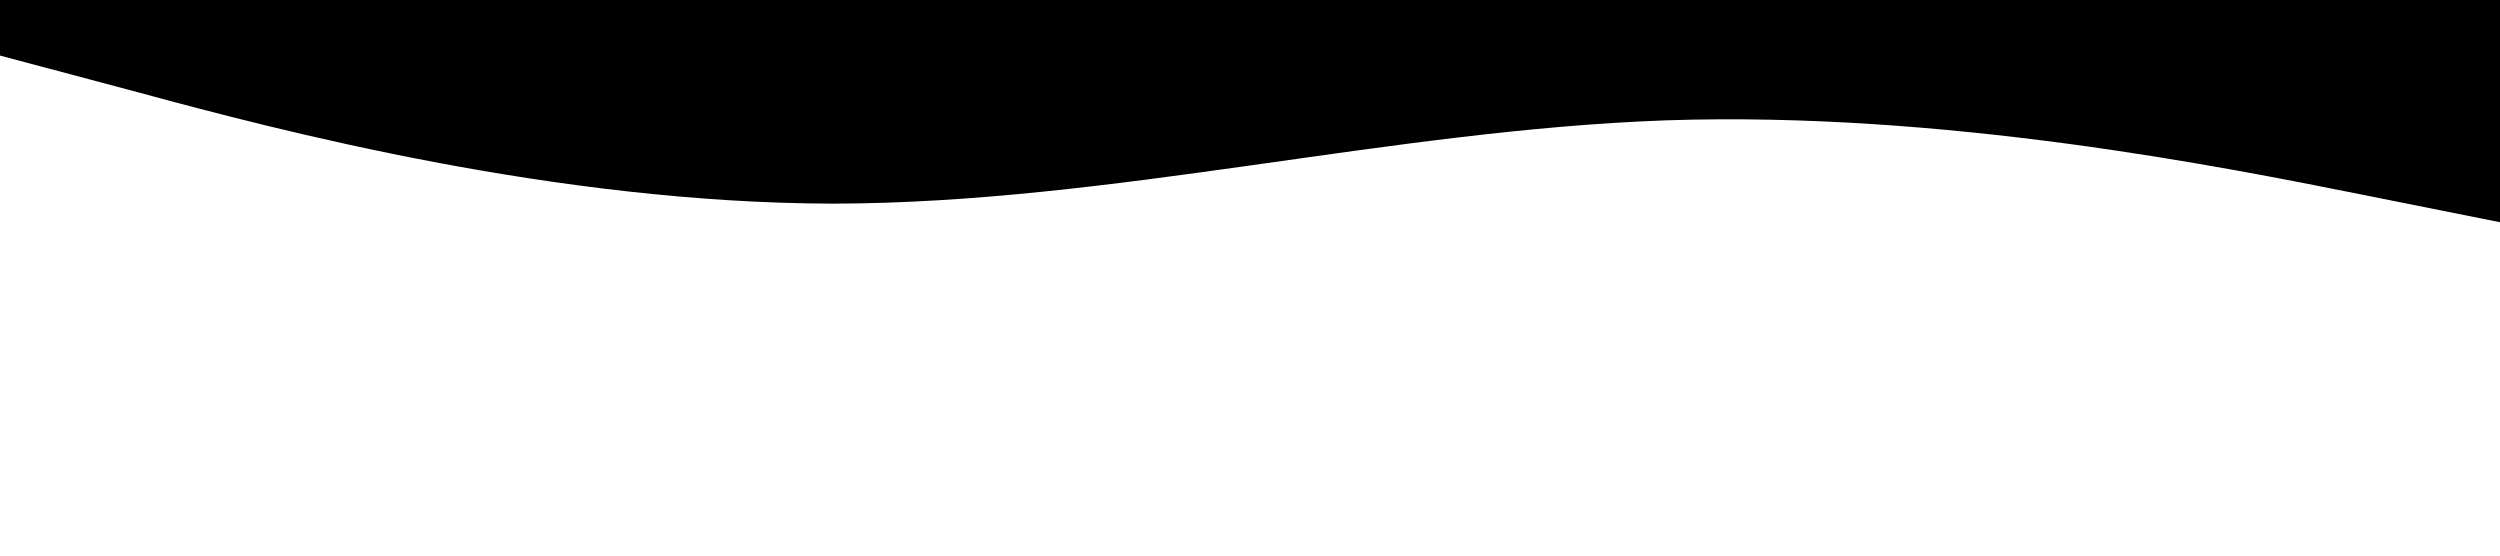
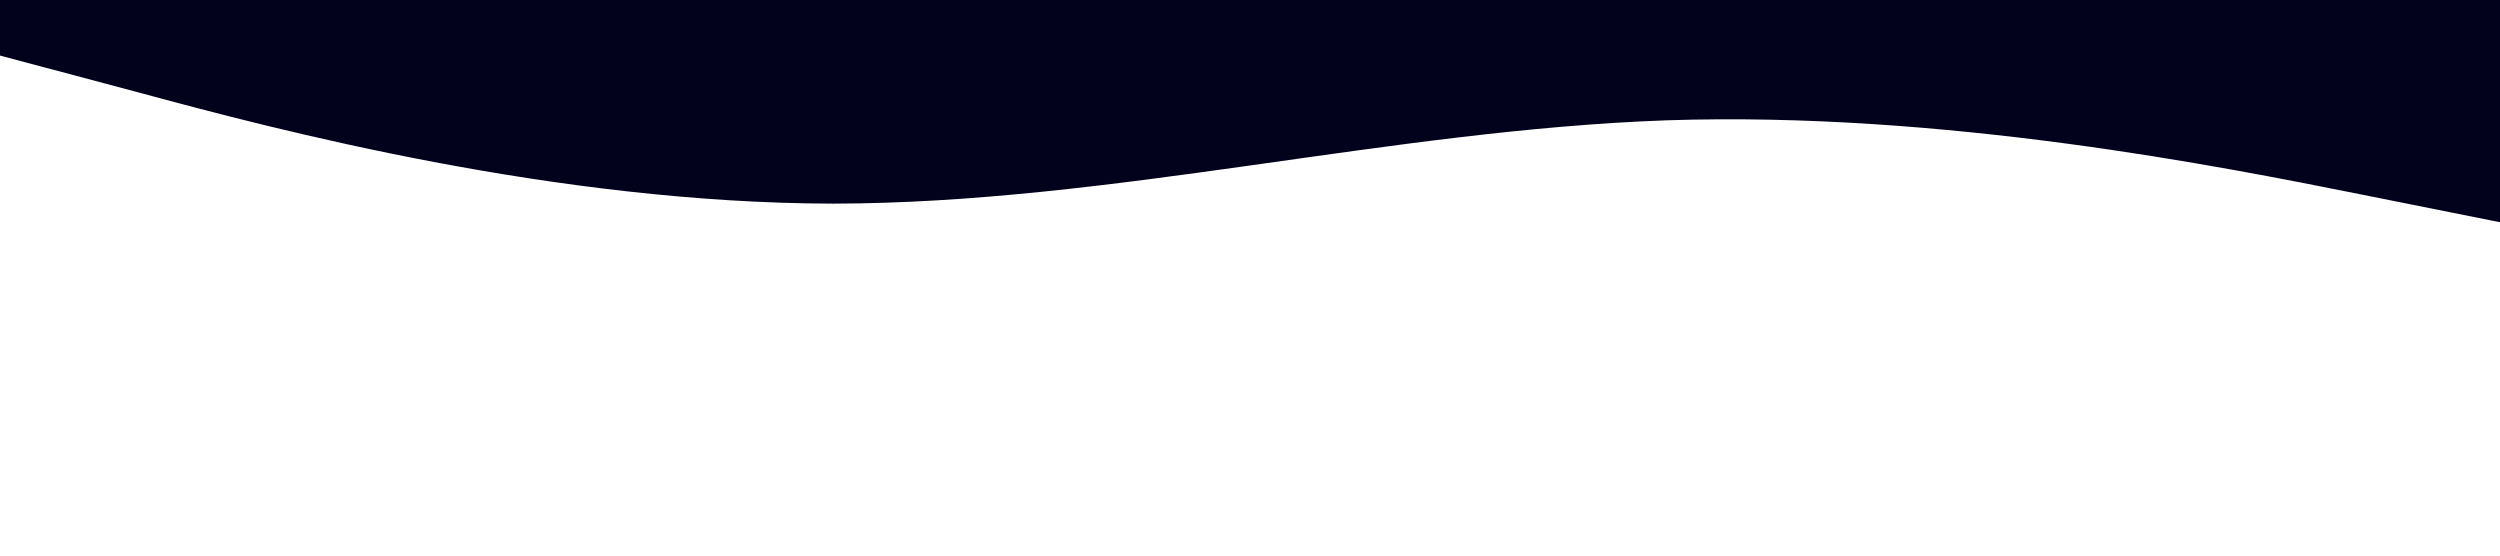
<svg xmlns="http://www.w3.org/2000/svg" viewBox="0 0 1440 320">
-   <path fill="#000000" fill-opacity="1" d="M0,32L80,53.3C160,75,320,117,480,117.3C640,117,800,75,960,69.3C1120,64,1280,96,1360,112L1440,128L1440,0L1360,0C1280,0,1120,0,960,0C800,0,640,0,480,0C320,0,160,0,80,0L0,0Z" />
+   <path fill="#02021d" fill-opacity="1" d="M0,32L80,53.3C160,75,320,117,480,117.3C640,117,800,75,960,69.3C1120,64,1280,96,1360,112L1440,128L1440,0L1360,0C1280,0,1120,0,960,0C800,0,640,0,480,0C320,0,160,0,80,0L0,0Z" />
</svg>
